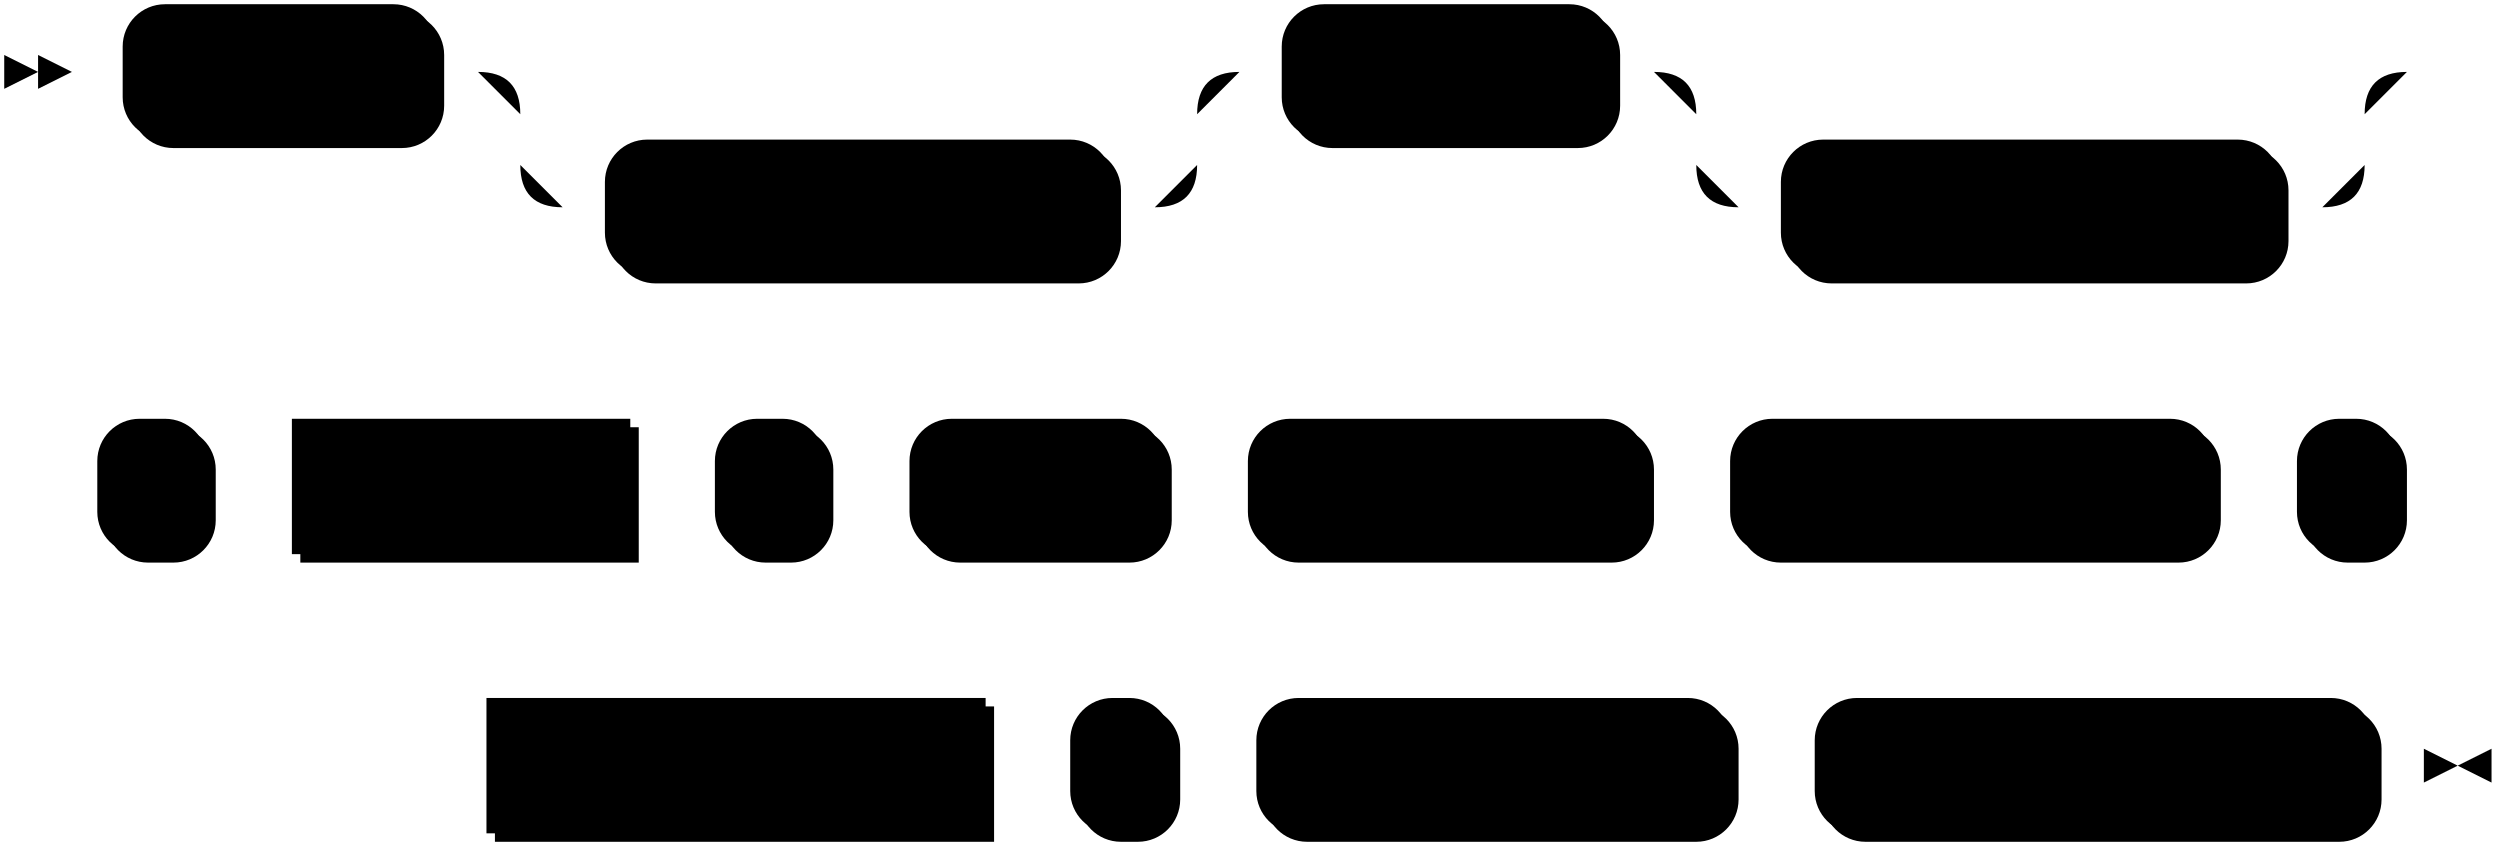
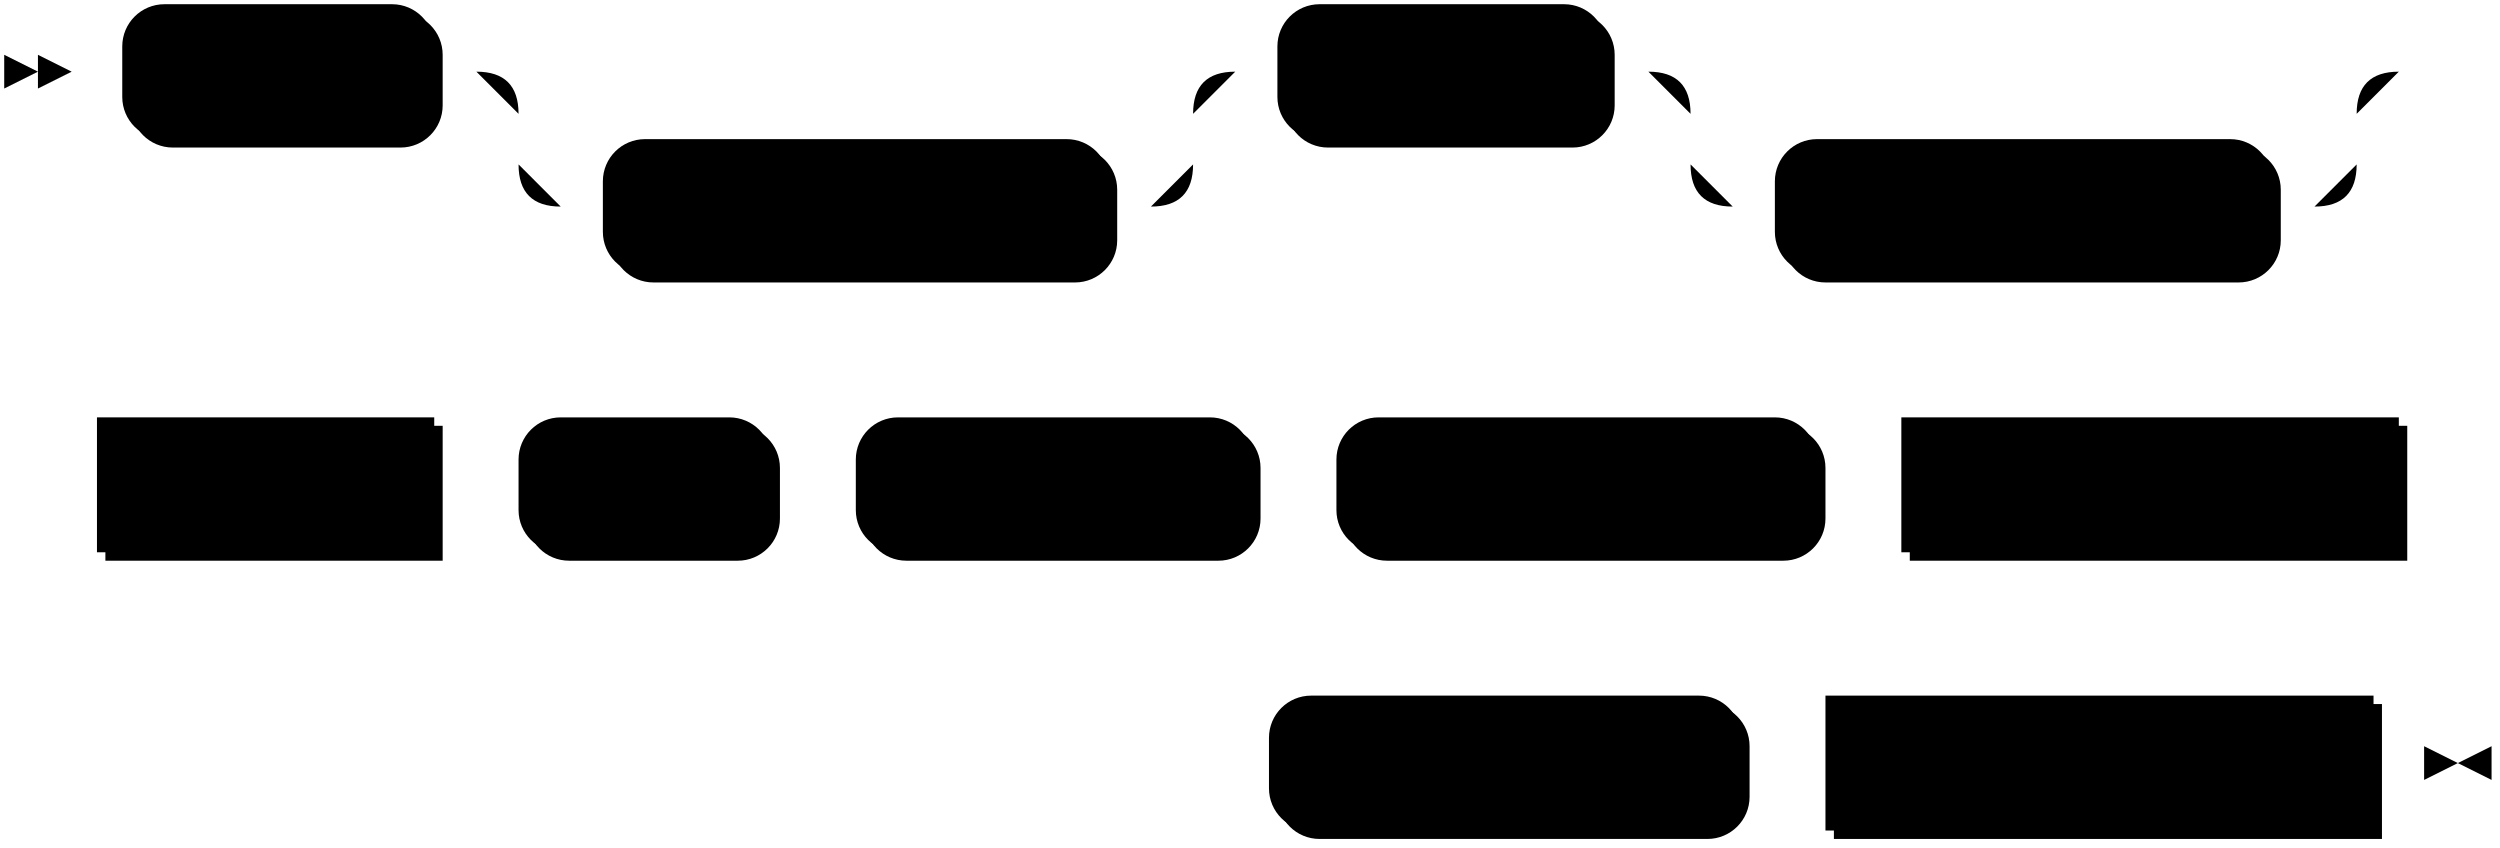
- <svg xmlns="http://www.w3.org/2000/svg" width="591" height="201">
+ <svg xmlns="http://www.w3.org/2000/svg" width="593" height="201">
  <polygon points="9 17 1 13 1 21" />
  <polygon points="17 17 9 13 9 21" />
  <rect x="31" y="3" width="74" height="32" rx="10" />
  <rect x="29" y="1" width="74" height="32" class="terminal" rx="10" />
  <text class="terminal" x="39" y="21">CREATE</text>
  <rect x="145" y="35" width="120" height="32" rx="10" />
  <rect x="143" y="33" width="120" height="32" class="terminal" rx="10" />
  <text class="terminal" x="153" y="53">MATERIALIZED</text>
  <rect x="305" y="3" width="78" height="32" rx="10" />
  <rect x="303" y="1" width="78" height="32" class="terminal" rx="10" />
  <text class="terminal" x="313" y="21">SOURCE</text>
  <rect x="423" y="35" width="118" height="32" rx="10" />
  <rect x="421" y="33" width="118" height="32" class="terminal" rx="10" />
  <text class="terminal" x="431" y="53">IF NOT EXISTS</text>
-   <rect x="25" y="101" width="26" height="32" rx="10" />
-   <rect x="23" y="99" width="26" height="32" class="terminal" rx="10" />
-   <text class="terminal" x="33" y="119">"</text>
-   <rect x="71" y="101" width="80" height="32" />
-   <rect x="69" y="99" width="80" height="32" class="nonterminal" />
-   <text class="nonterminal" x="79" y="119">src_name</text>
-   <rect x="171" y="101" width="26" height="32" rx="10" />
-   <rect x="169" y="99" width="26" height="32" class="terminal" rx="10" />
-   <text class="terminal" x="179" y="119">"</text>
-   <rect x="217" y="101" width="60" height="32" rx="10" />
-   <rect x="215" y="99" width="60" height="32" class="terminal" rx="10" />
-   <text class="terminal" x="225" y="119">FROM</text>
-   <rect x="297" y="101" width="94" height="32" rx="10" />
-   <rect x="295" y="99" width="94" height="32" class="terminal" rx="10" />
-   <text class="terminal" x="305" y="119">POSTGRES</text>
-   <rect x="411" y="101" width="114" height="32" rx="10" />
-   <rect x="409" y="99" width="114" height="32" class="terminal" rx="10" />
-   <text class="terminal" x="419" y="119">CONNECTION</text>
-   <rect x="545" y="101" width="24" height="32" rx="10" />
-   <rect x="543" y="99" width="24" height="32" class="terminal" rx="10" />
-   <text class="terminal" x="553" y="119">(</text>
-   <rect x="117" y="167" width="118" height="32" />
-   <rect x="115" y="165" width="118" height="32" class="nonterminal" />
-   <text class="nonterminal" x="125" y="185">connection_info</text>
-   <rect x="255" y="167" width="24" height="32" rx="10" />
-   <rect x="253" y="165" width="24" height="32" class="terminal" rx="10" />
-   <text class="terminal" x="263" y="185">)</text>
-   <rect x="299" y="167" width="112" height="32" rx="10" />
-   <rect x="297" y="165" width="112" height="32" class="terminal" rx="10" />
-   <text class="terminal" x="307" y="185">PUBLICATION</text>
-   <rect x="431" y="167" width="132" height="32" rx="10" />
-   <rect x="429" y="165" width="132" height="32" class="terminal" rx="10" />
-   <text class="terminal" x="439" y="185">publication_name</text>
-   <path class="line" d="m17 17 h2 m0 0 h10 m74 0 h10 m20 0 h10 m0 0 h130 m-160 0 h20 m140 0 h20 m-180 0 q10 0 10 10 m160 0 q0 -10 10 -10 m-170 10 v12 m160 0 v-12 m-160 12 q0 10 10 10 m140 0 q10 0 10 -10 m-150 10 h10 m120 0 h10 m20 -32 h10 m78 0 h10 m20 0 h10 m0 0 h128 m-158 0 h20 m138 0 h20 m-178 0 q10 0 10 10 m158 0 q0 -10 10 -10 m-168 10 v12 m158 0 v-12 m-158 12 q0 10 10 10 m138 0 q10 0 10 -10 m-148 10 h10 m118 0 h10 m22 -32 l2 0 m2 0 l2 0 m2 0 l2 0 m-580 98 l2 0 m2 0 l2 0 m2 0 l2 0 m2 0 h10 m26 0 h10 m0 0 h10 m80 0 h10 m0 0 h10 m26 0 h10 m0 0 h10 m60 0 h10 m0 0 h10 m94 0 h10 m0 0 h10 m114 0 h10 m0 0 h10 m24 0 h10 m2 0 l2 0 m2 0 l2 0 m2 0 l2 0 m-496 66 l2 0 m2 0 l2 0 m2 0 l2 0 m2 0 h10 m118 0 h10 m0 0 h10 m24 0 h10 m0 0 h10 m112 0 h10 m0 0 h10 m132 0 h10 m3 0 h-3" />
-   <polygon points="581 181 589 177 589 185" />
-   <polygon points="581 181 573 177 573 185" />
+   <rect x="25" y="101" width="80" height="32" />
+   <rect x="23" y="99" width="80" height="32" class="nonterminal" />
+   <text class="nonterminal" x="33" y="119">src_name</text>
+   <rect x="125" y="101" width="60" height="32" rx="10" />
+   <rect x="123" y="99" width="60" height="32" class="terminal" rx="10" />
+   <text class="terminal" x="133" y="119">FROM</text>
+   <rect x="205" y="101" width="94" height="32" rx="10" />
+   <rect x="203" y="99" width="94" height="32" class="terminal" rx="10" />
+   <text class="terminal" x="213" y="119">POSTGRES</text>
+   <rect x="319" y="101" width="114" height="32" rx="10" />
+   <rect x="317" y="99" width="114" height="32" class="terminal" rx="10" />
+   <text class="terminal" x="327" y="119">CONNECTION</text>
+   <rect x="453" y="101" width="118" height="32" />
+   <rect x="451" y="99" width="118" height="32" class="nonterminal" />
+   <text class="nonterminal" x="461" y="119">connection_info</text>
+   <rect x="303" y="167" width="112" height="32" rx="10" />
+   <rect x="301" y="165" width="112" height="32" class="terminal" rx="10" />
+   <text class="terminal" x="311" y="185">PUBLICATION</text>
+   <rect x="435" y="167" width="130" height="32" />
+   <rect x="433" y="165" width="130" height="32" class="nonterminal" />
+   <text class="nonterminal" x="443" y="185">publication_name</text>
+   <path class="line" d="m17 17 h2 m0 0 h10 m74 0 h10 m20 0 h10 m0 0 h130 m-160 0 h20 m140 0 h20 m-180 0 q10 0 10 10 m160 0 q0 -10 10 -10 m-170 10 v12 m160 0 v-12 m-160 12 q0 10 10 10 m140 0 q10 0 10 -10 m-150 10 h10 m120 0 h10 m20 -32 h10 m78 0 h10 m20 0 h10 m0 0 h128 m-158 0 h20 m138 0 h20 m-178 0 q10 0 10 10 m158 0 q0 -10 10 -10 m-168 10 v12 m158 0 v-12 m-158 12 q0 10 10 10 m138 0 q10 0 10 -10 m-148 10 h10 m118 0 h10 m22 -32 l2 0 m2 0 l2 0 m2 0 l2 0 m-580 98 l2 0 m2 0 l2 0 m2 0 l2 0 m2 0 h10 m80 0 h10 m0 0 h10 m60 0 h10 m0 0 h10 m94 0 h10 m0 0 h10 m114 0 h10 m0 0 h10 m118 0 h10 m2 0 l2 0 m2 0 l2 0 m2 0 l2 0 m-312 66 l2 0 m2 0 l2 0 m2 0 l2 0 m2 0 h10 m112 0 h10 m0 0 h10 m130 0 h10 m3 0 h-3" />
+   <polygon points="583 181 591 177 591 185" />
+   <polygon points="583 181 575 177 575 185" />
</svg>
